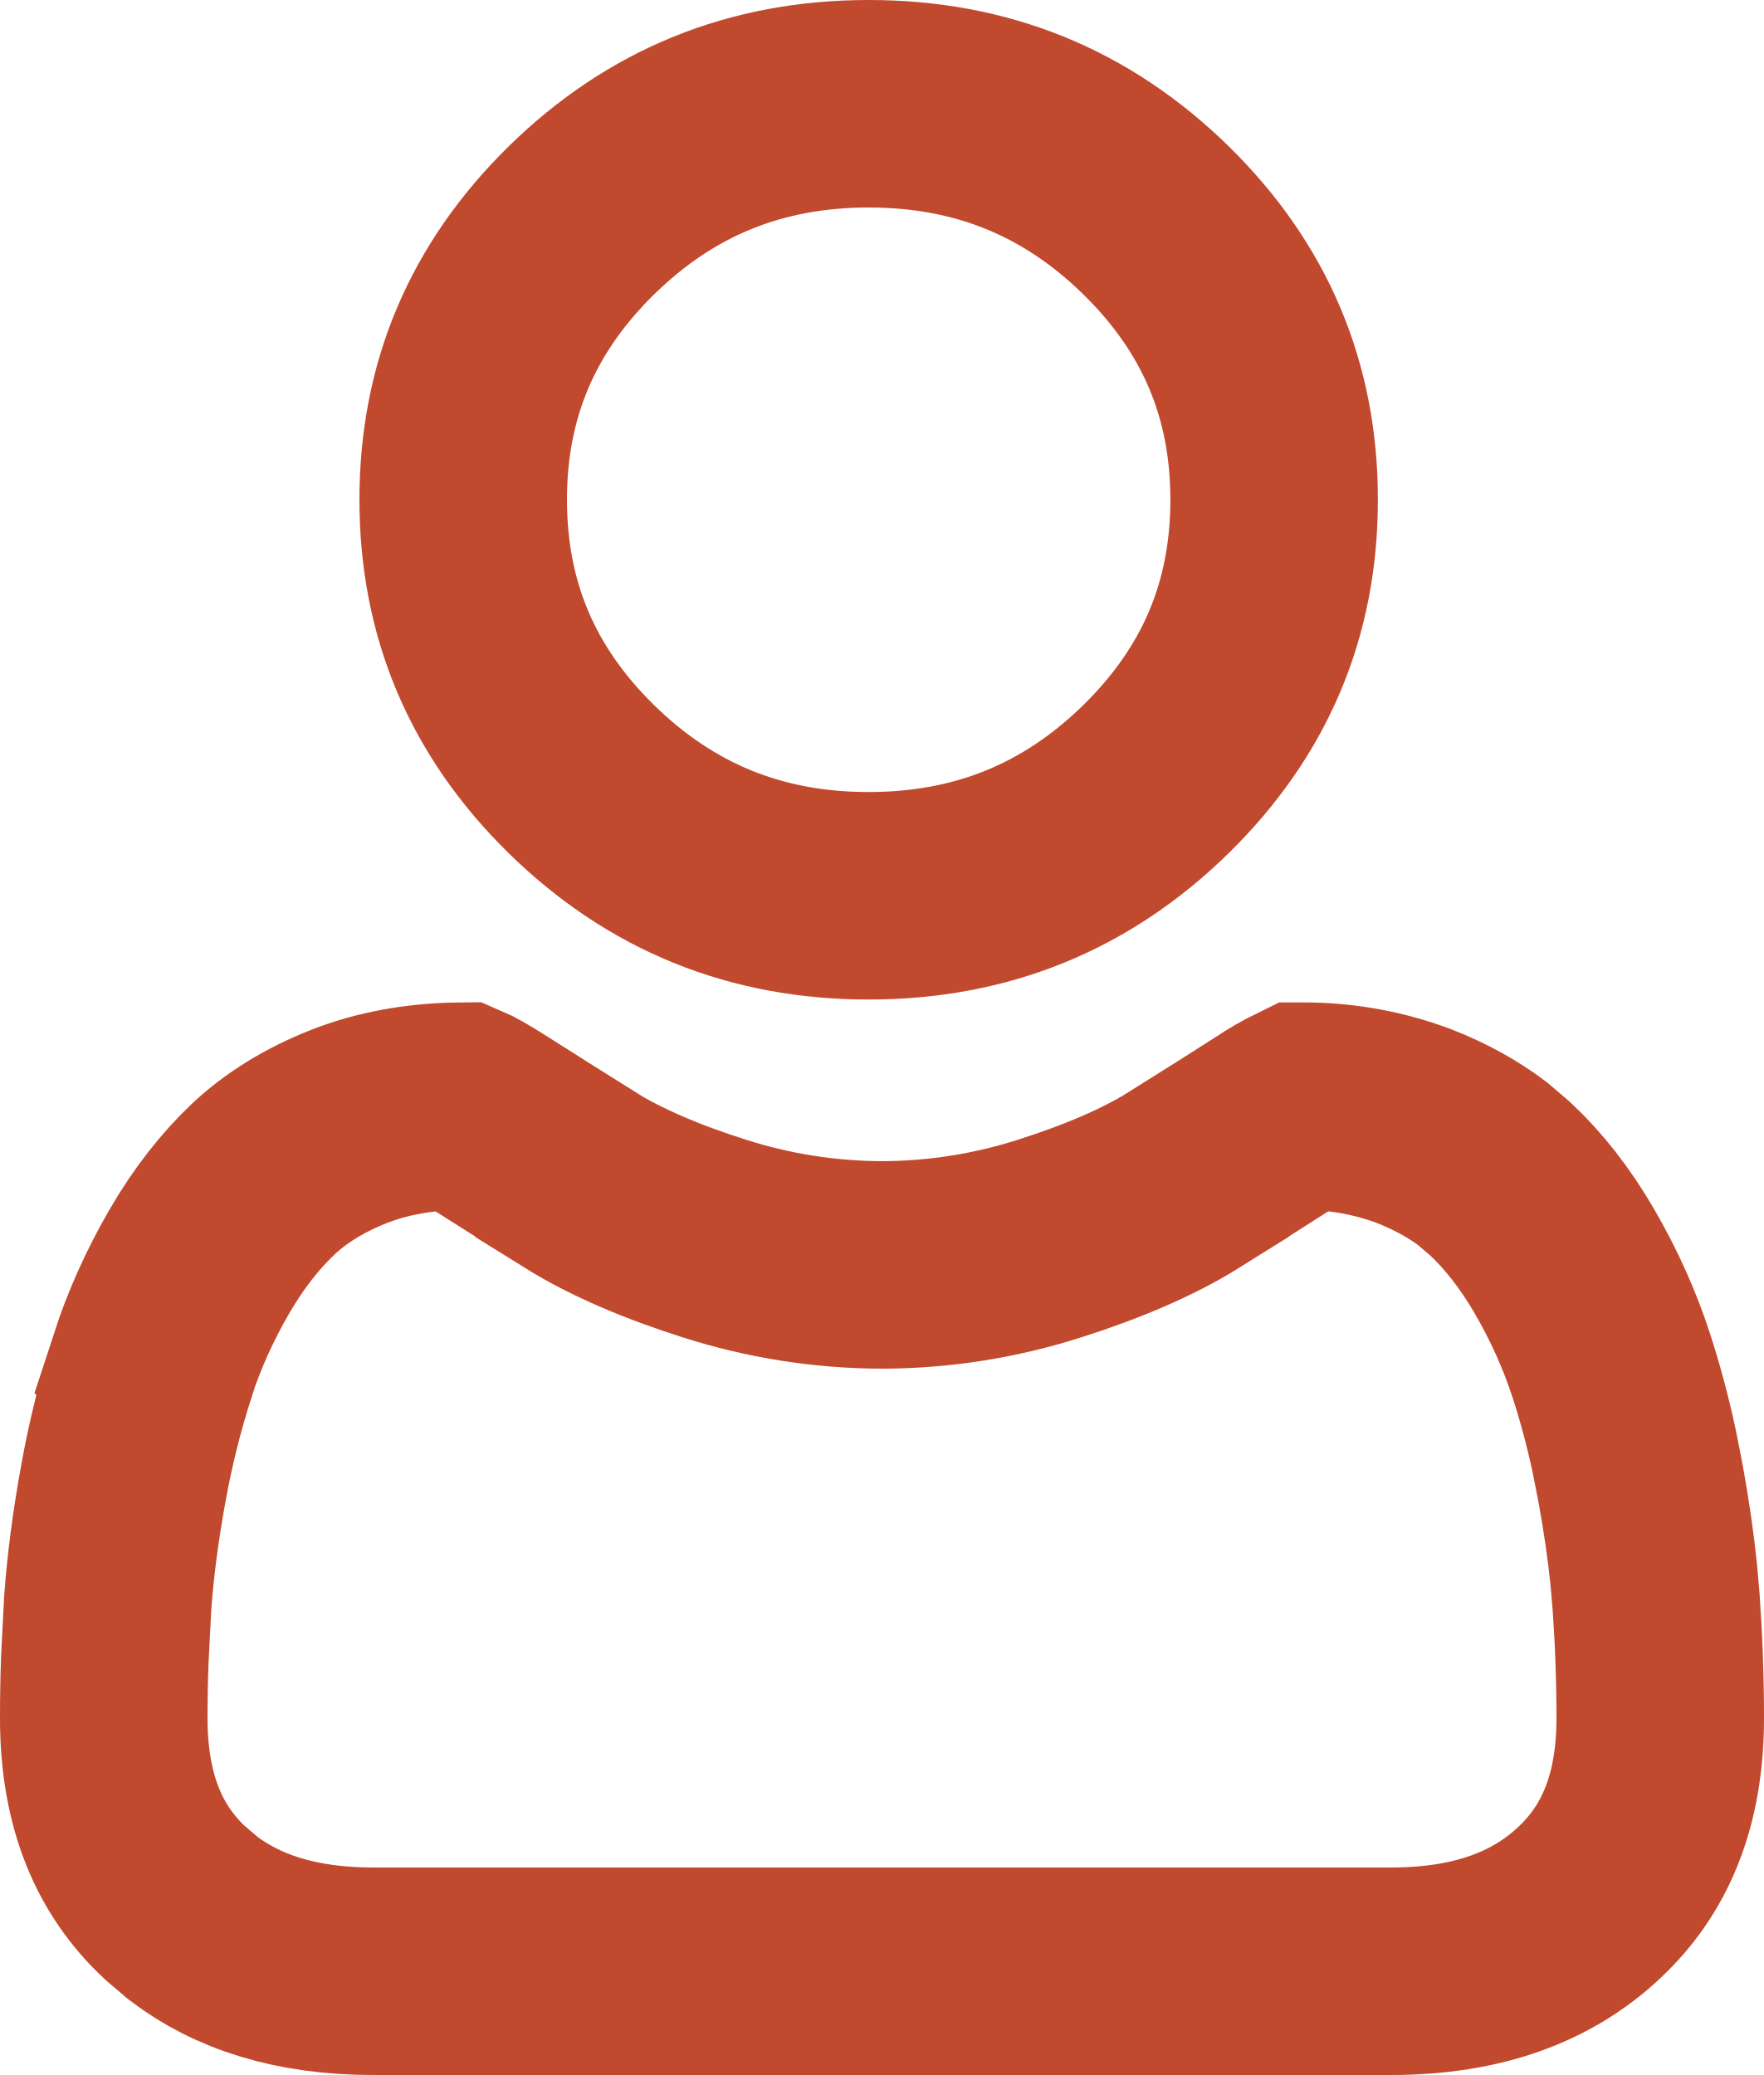
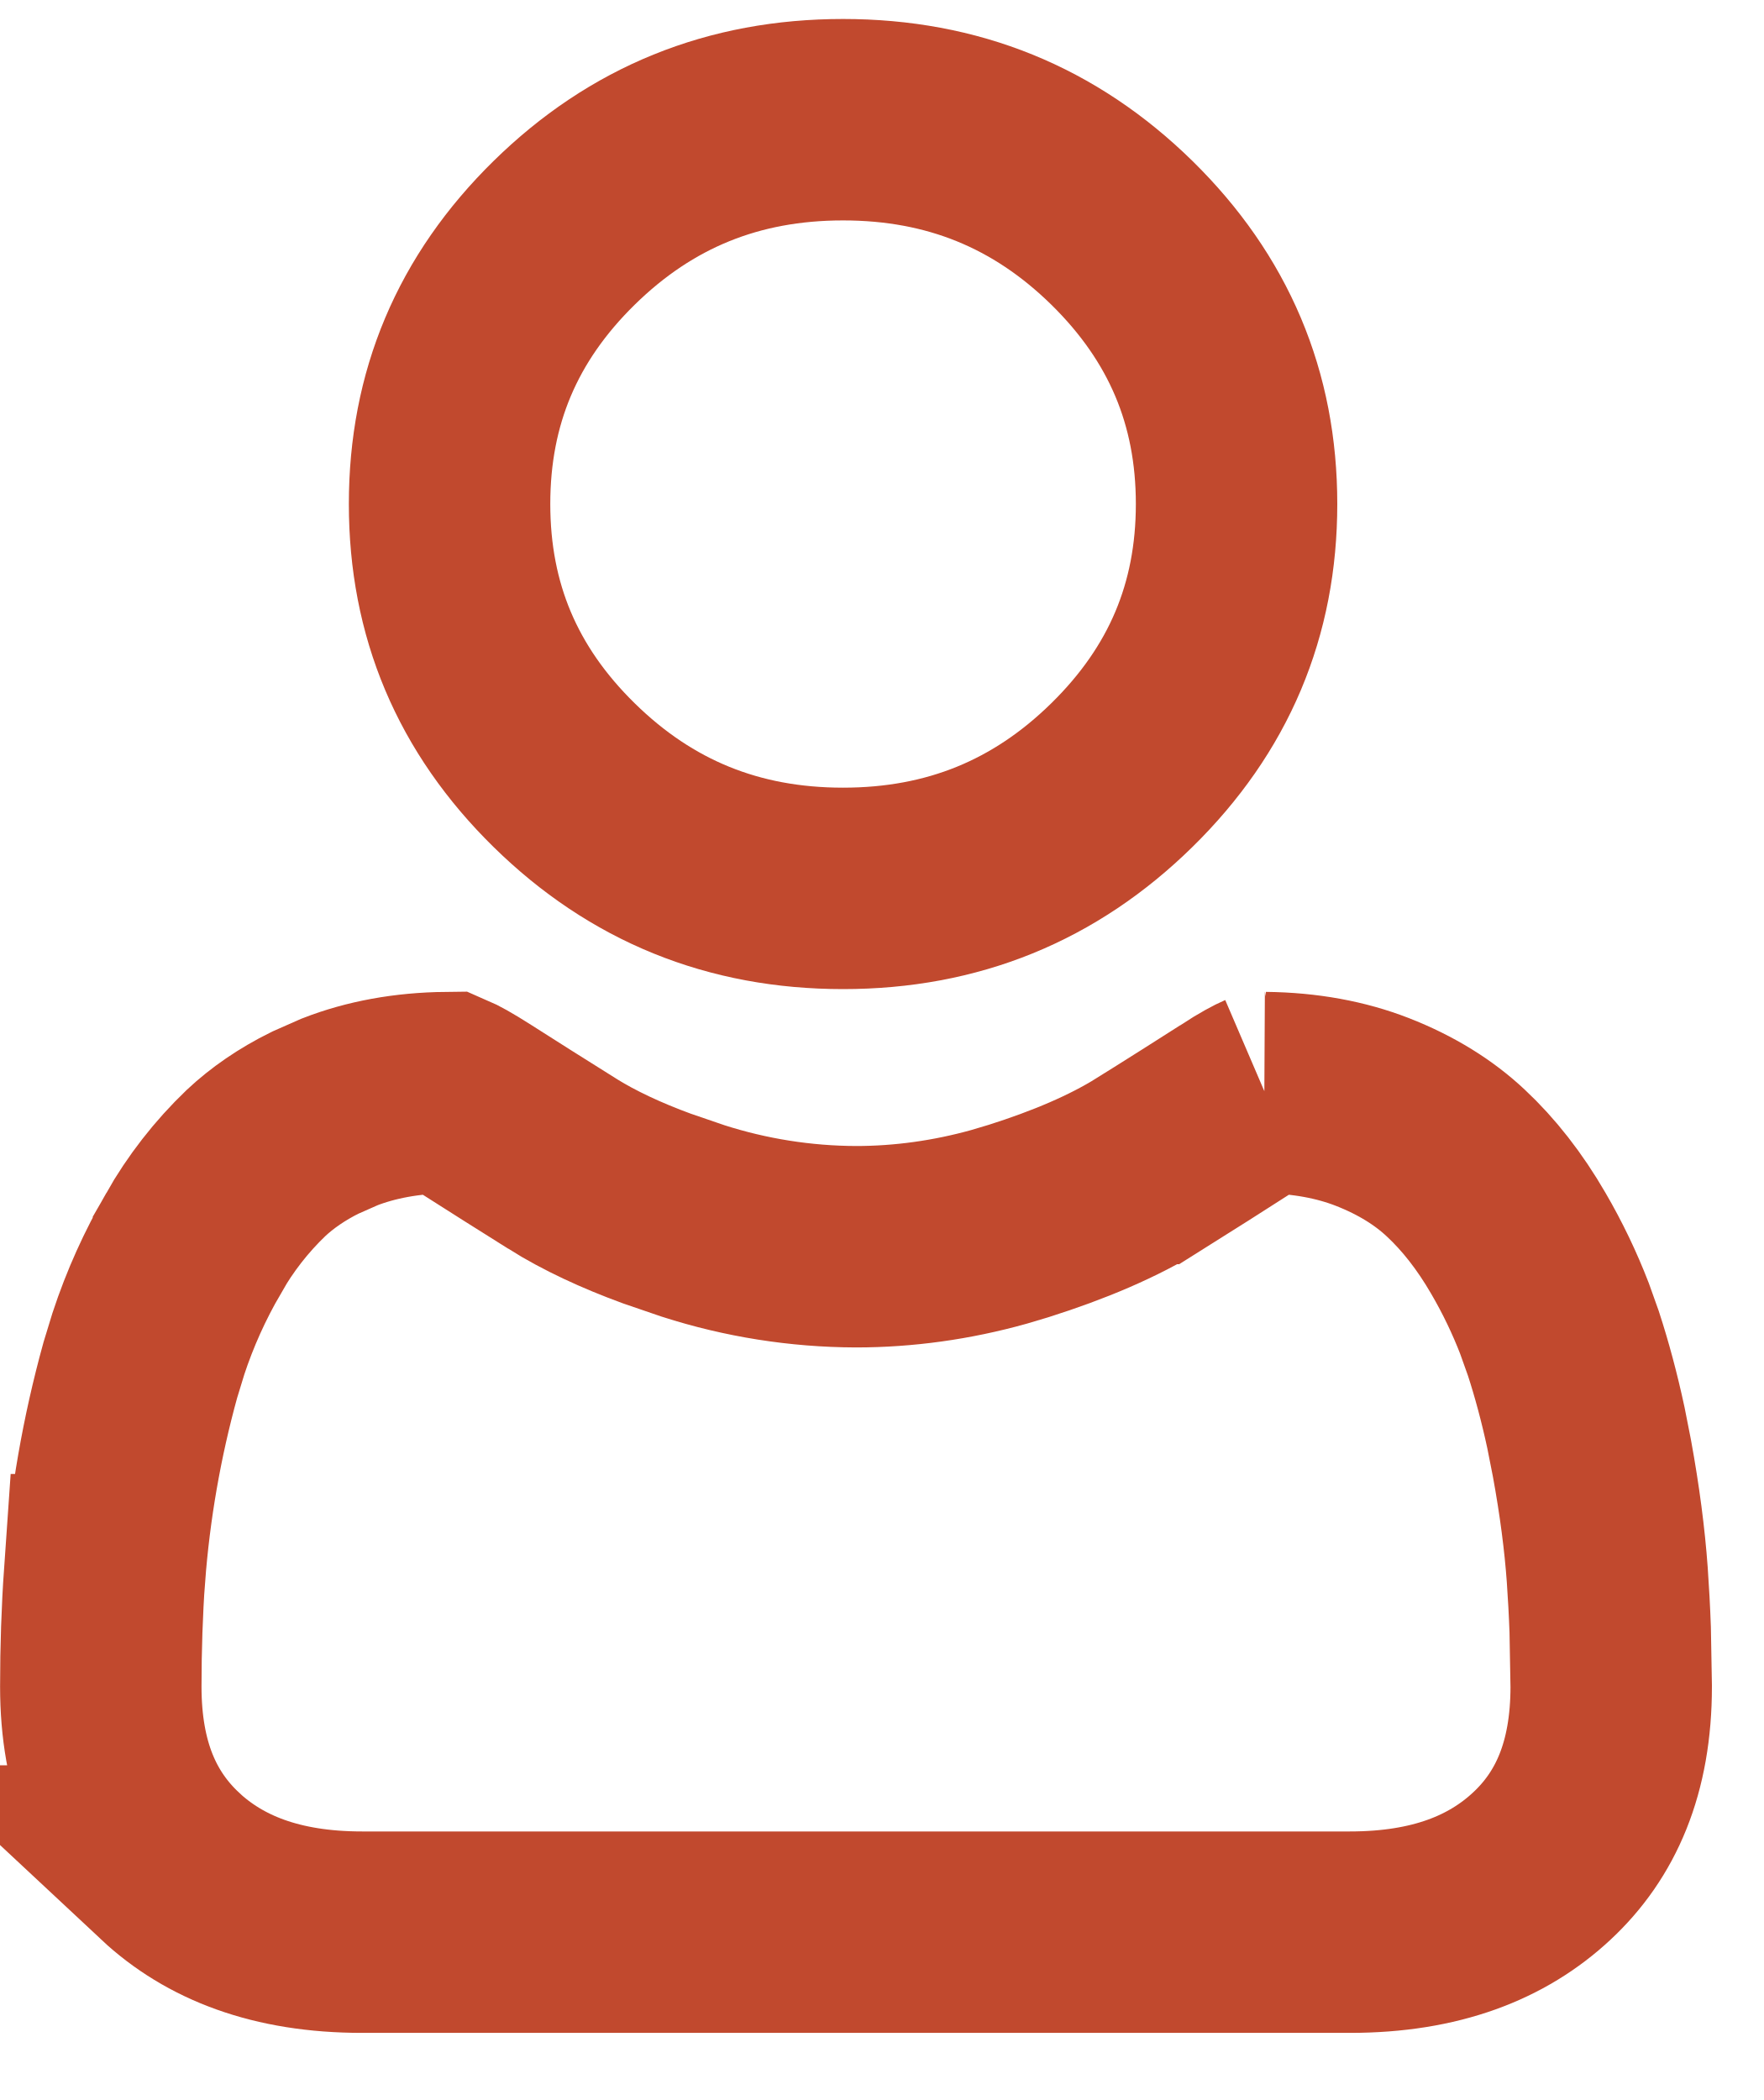
- <svg xmlns="http://www.w3.org/2000/svg" width="17" height="20" fill="none">
-   <path d="M8.372 1c1.089 0 2.004.374 2.77 1.125.764.75 1.137 1.64 1.137 2.691 0 1.053-.373 1.942-1.138 2.693-.765.75-1.68 1.125-2.77 1.125-1.088 0-2.003-.374-2.769-1.125-.764-.75-1.138-1.64-1.138-2.693 0-1.051.374-1.94 1.138-2.691C6.368 1.374 7.282 1 8.372 1zm4.188 9.662a3.02 3.02 0 011.067.192c.256.1.476.223.66.362l.171.146c.224.21.435.477.621.799.188.324.338.659.447.994.084.257.16.537.224.836l.06.305c.057.313.1.61.128.885l.023.269c.025.356.039.73.039 1.11 0 .812-.253 1.377-.688 1.782-.441.413-1.053.658-1.907.658h-9.81c-.747 0-1.31-.188-1.734-.511l-.173-.147C1.252 17.936 1 17.371 1 16.56c0-.19.003-.377.01-.562l.028-.548c.025-.348.075-.737.151-1.154a8.84 8.84 0 01.285-1.141l-.001-.001c.109-.335.26-.67.447-.993.185-.32.396-.588.621-.8.214-.2.49-.374.831-.507.309-.12.665-.188 1.066-.192.047.02.135.067.301.173a119 119 0 00.84.53v.002c.364.227.812.414 1.303.57a5.35 5.35 0 001.618.255 5.34 5.34 0 001.617-.255h0c.491-.157.94-.343 1.303-.57v-.001c.315-.197.597-.376.839-.531a2.52 2.52 0 01.3-.173z" stroke="#C1492E" stroke-width="2" />
+ <svg xmlns="http://www.w3.org/2000/svg" width="21" height="25" fill="none">
+   <path d="M10.036 1.425c1.305 0 2.402.447 3.32 1.347.916.9 1.365 1.967 1.365 3.228 0 1.261-.449 2.328-1.366 3.228-.917.9-2.014 1.348-3.319 1.348-1.305 0-2.403-.448-3.32-1.348C5.799 8.328 5.352 7.26 5.352 6c0-1.261.447-2.328 1.364-3.228.917-.9 2.015-1.347 3.32-1.347zm5.022 11.582c.48.005.908.086 1.278.23v0c.41.16.74.369.996.61.27.252.522.571.745.957.169.29.312.59.428.89l.107.3c.101.31.191.645.268 1.003l.072.365c.092.502.152.968.182 1.384v0c.015.214.027.433.035.655l.012.677c0 .972-.304 1.65-.825 2.136-.529.494-1.262.788-2.286.788H4.31c-1.024 0-1.758-.294-2.287-.788h.001c-.52-.487-.824-1.165-.824-2.136 0-.454.015-.903.045-1.332h.001a12.759 12.759 0 01.424-2.434l.097-.317a6.27 6.27 0 01.536-1.191v-.002a4.18 4.18 0 01.744-.956c.192-.18.427-.343.704-.48l.292-.129c.37-.144.797-.225 1.277-.23.056.024.163.08.363.208.294.188.633.402 1.005.635l.001.001c.327.205.71.382 1.13.536l.432.148a6.411 6.411 0 001.938.307c.571 0 1.143-.08 1.702-.236l.238-.071c.59-.187 1.126-.411 1.562-.684h.001c.377-.237.715-.45 1.005-.636v-.001c.199-.128.306-.183.362-.207z" stroke="#C1492E" stroke-width="2.398" />
</svg>
